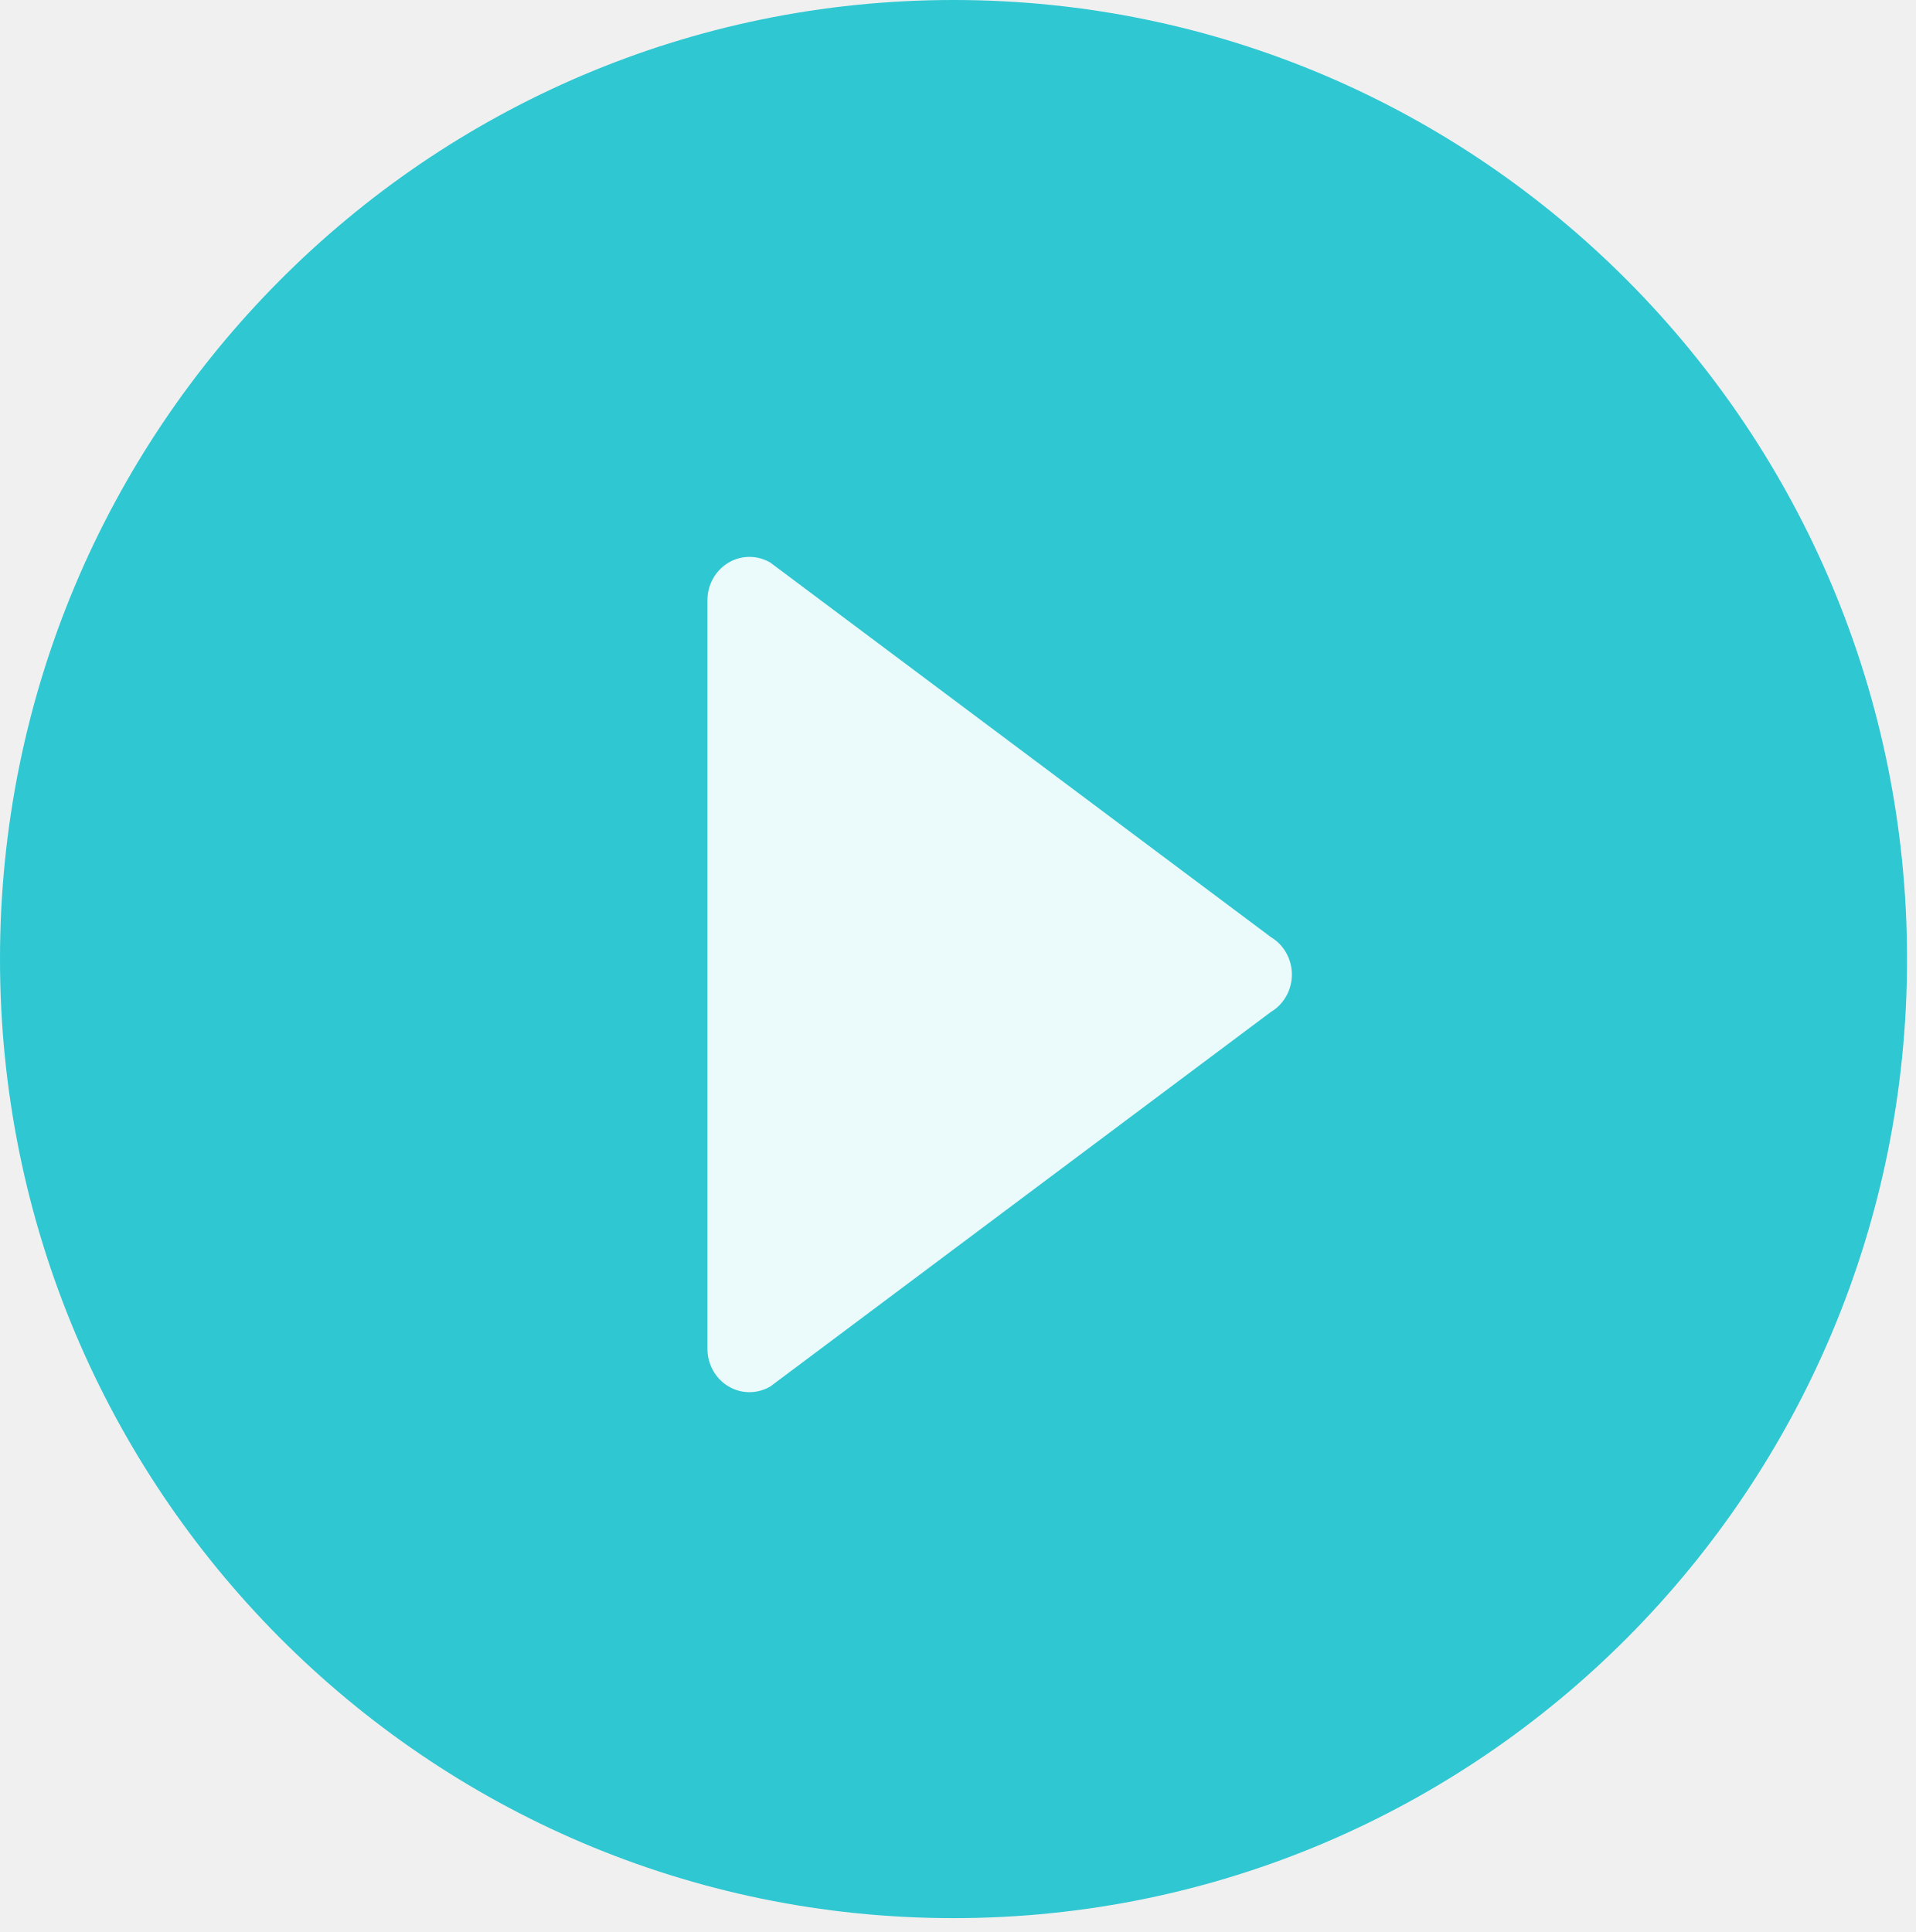
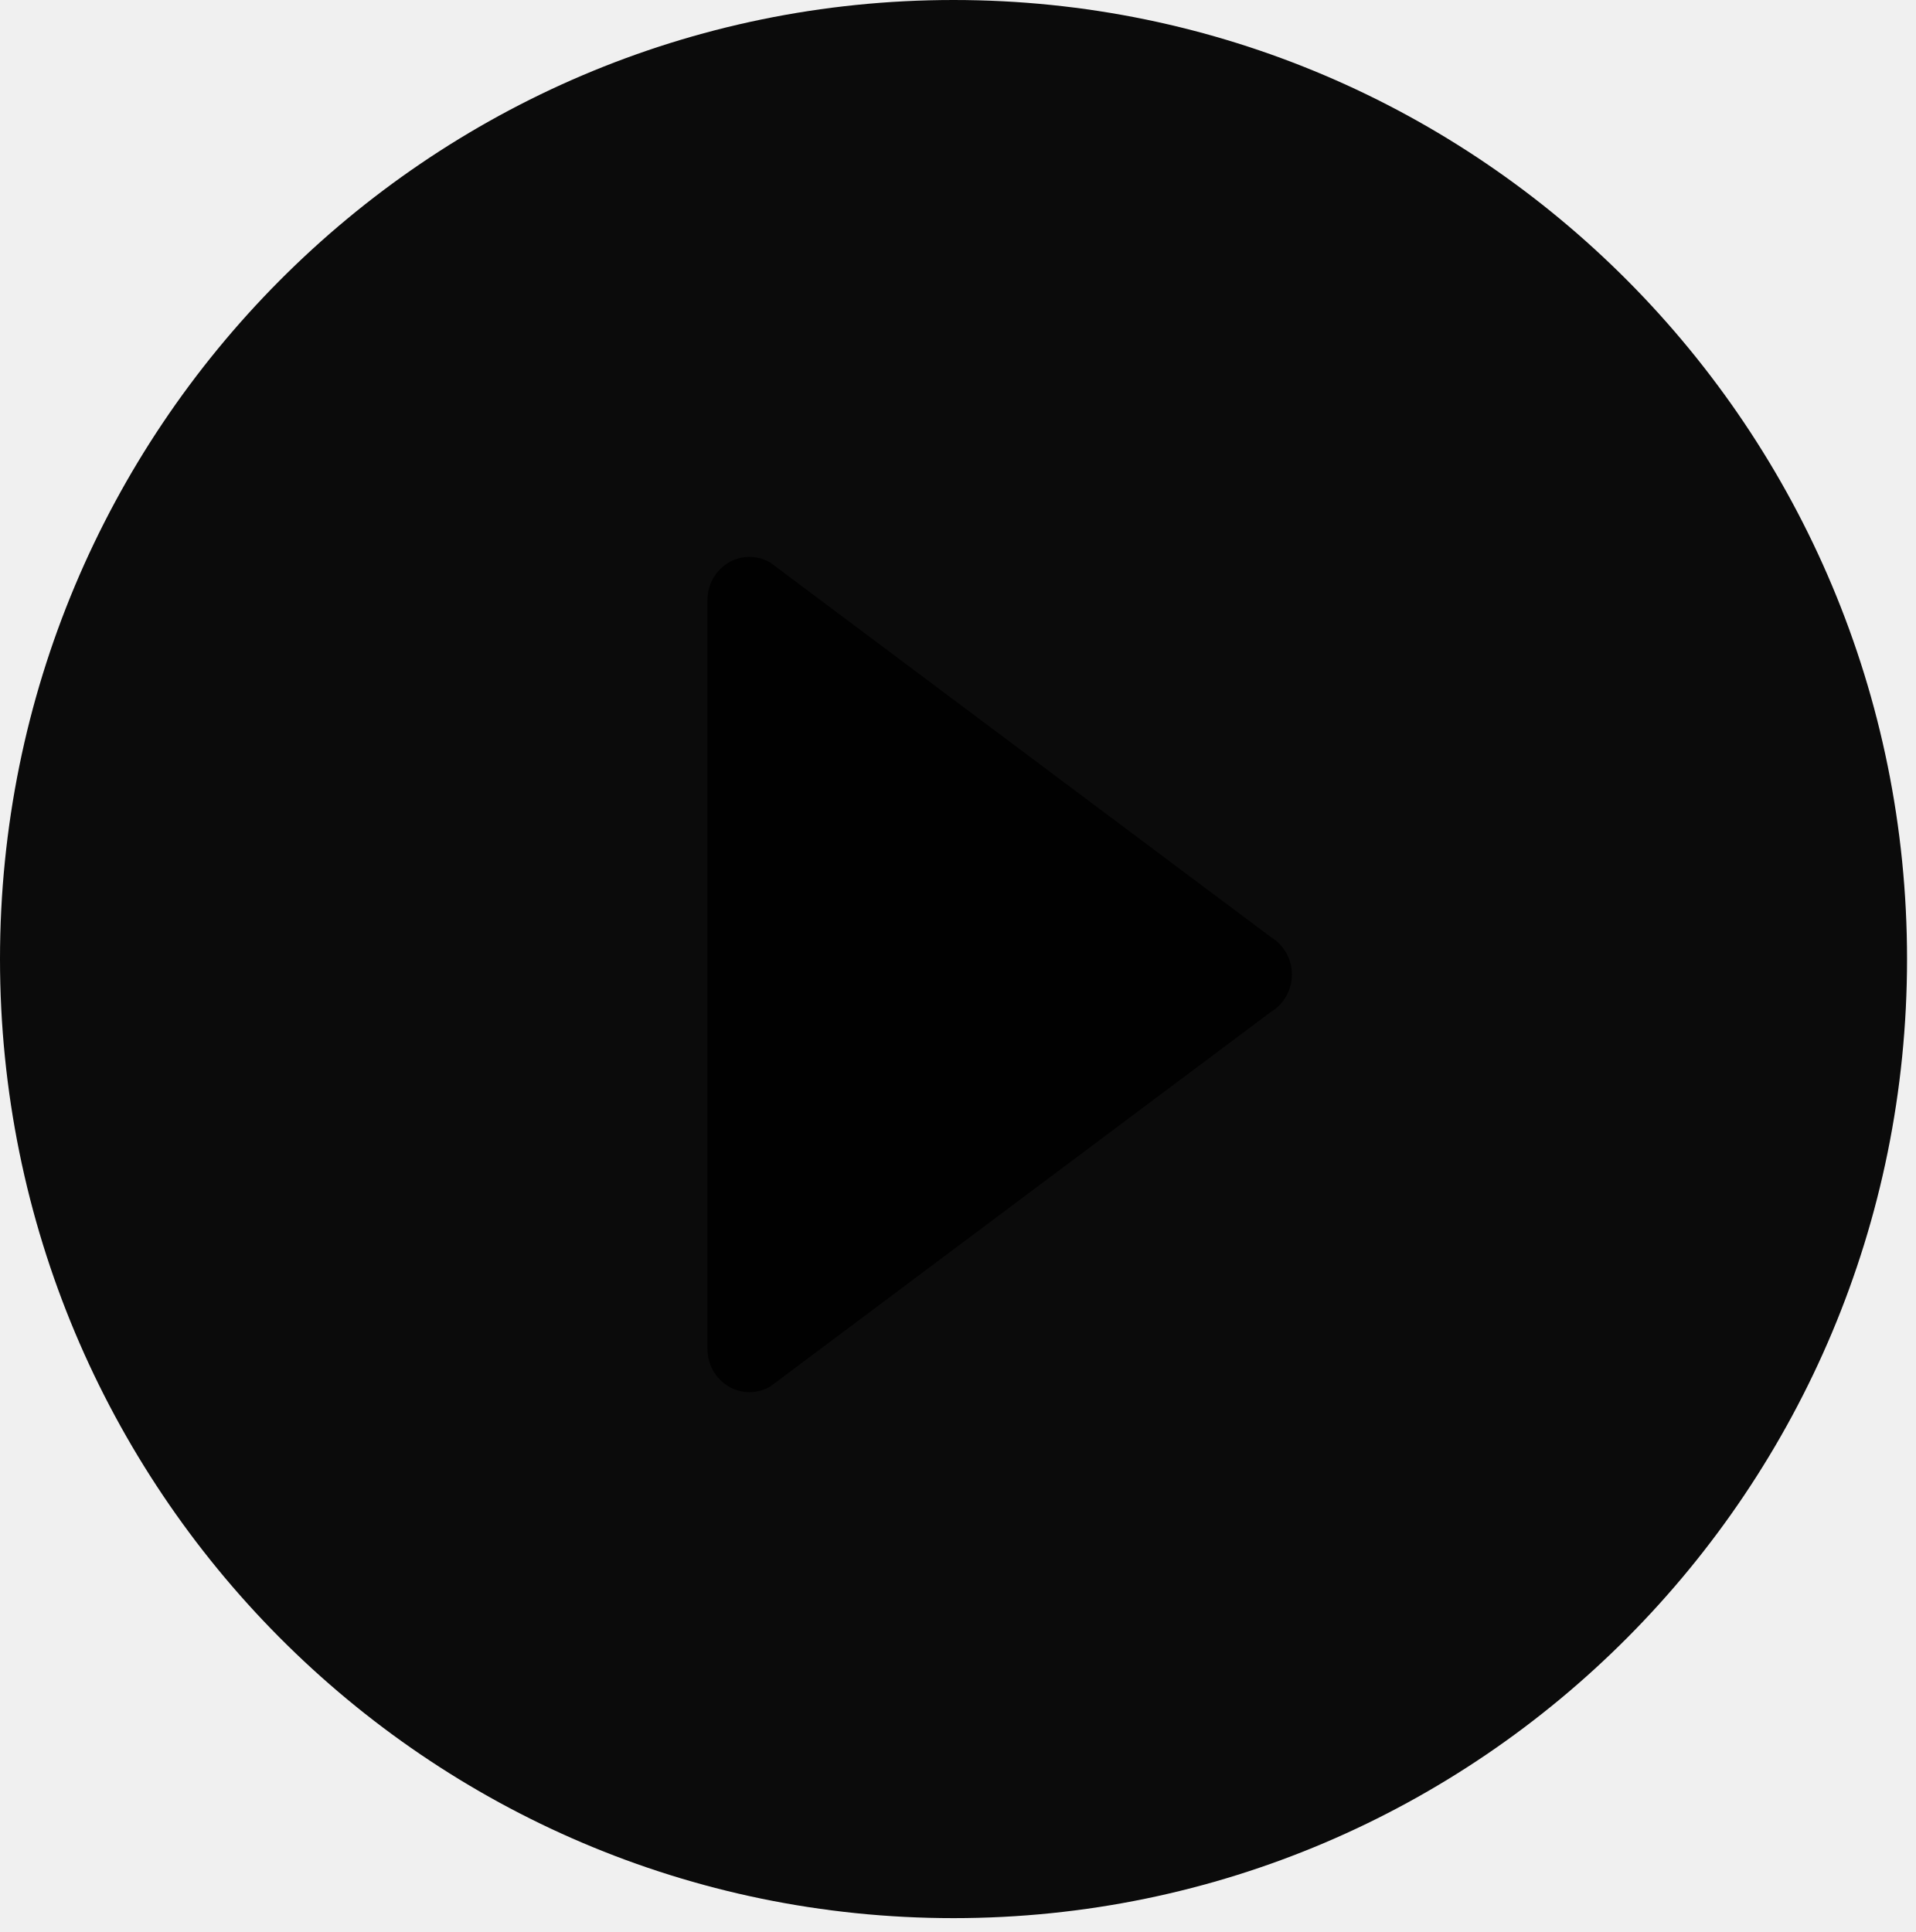
<svg xmlns="http://www.w3.org/2000/svg" width="113" height="114" viewBox="0 0 113 114" fill="none">
-   <ellipse cx="56.257" cy="56.591" rx="56.257" ry="56.591" fill="#26C6D0" fill-opacity="0.95" />
-   <path d="M42.978 33.201C43.361 32.973 43.788 32.859 44.217 32.859C44.644 32.859 45.072 32.973 45.456 33.201L74.981 55.294C75.746 55.75 76.22 56.592 76.22 57.504C76.22 58.415 75.747 59.257 74.981 59.712L45.456 81.806C44.689 82.261 43.745 82.261 42.979 81.806C42.213 81.35 41.739 80.507 41.739 79.597V35.41C41.739 34.499 42.212 33.657 42.978 33.201Z" fill="white" fill-opacity="0.9" />
+   <ellipse cx="56.257" cy="56.591" rx="56.257" ry="56.591" fill="currentColor" fill-opacity="0.95" />
+   <path d="M42.978 33.201C43.361 32.973 43.788 32.859 44.217 32.859C44.644 32.859 45.072 32.973 45.456 33.201L74.981 55.294C75.746 55.75 76.22 56.592 76.22 57.504C76.22 58.415 75.747 59.257 74.981 59.712L45.456 81.806C44.689 82.261 43.745 82.261 42.979 81.806C42.213 81.35 41.739 80.507 41.739 79.597V35.41C41.739 34.499 42.212 33.657 42.978 33.201Z" fill="currentColor" fill-opacity="0.9" />
</svg>
